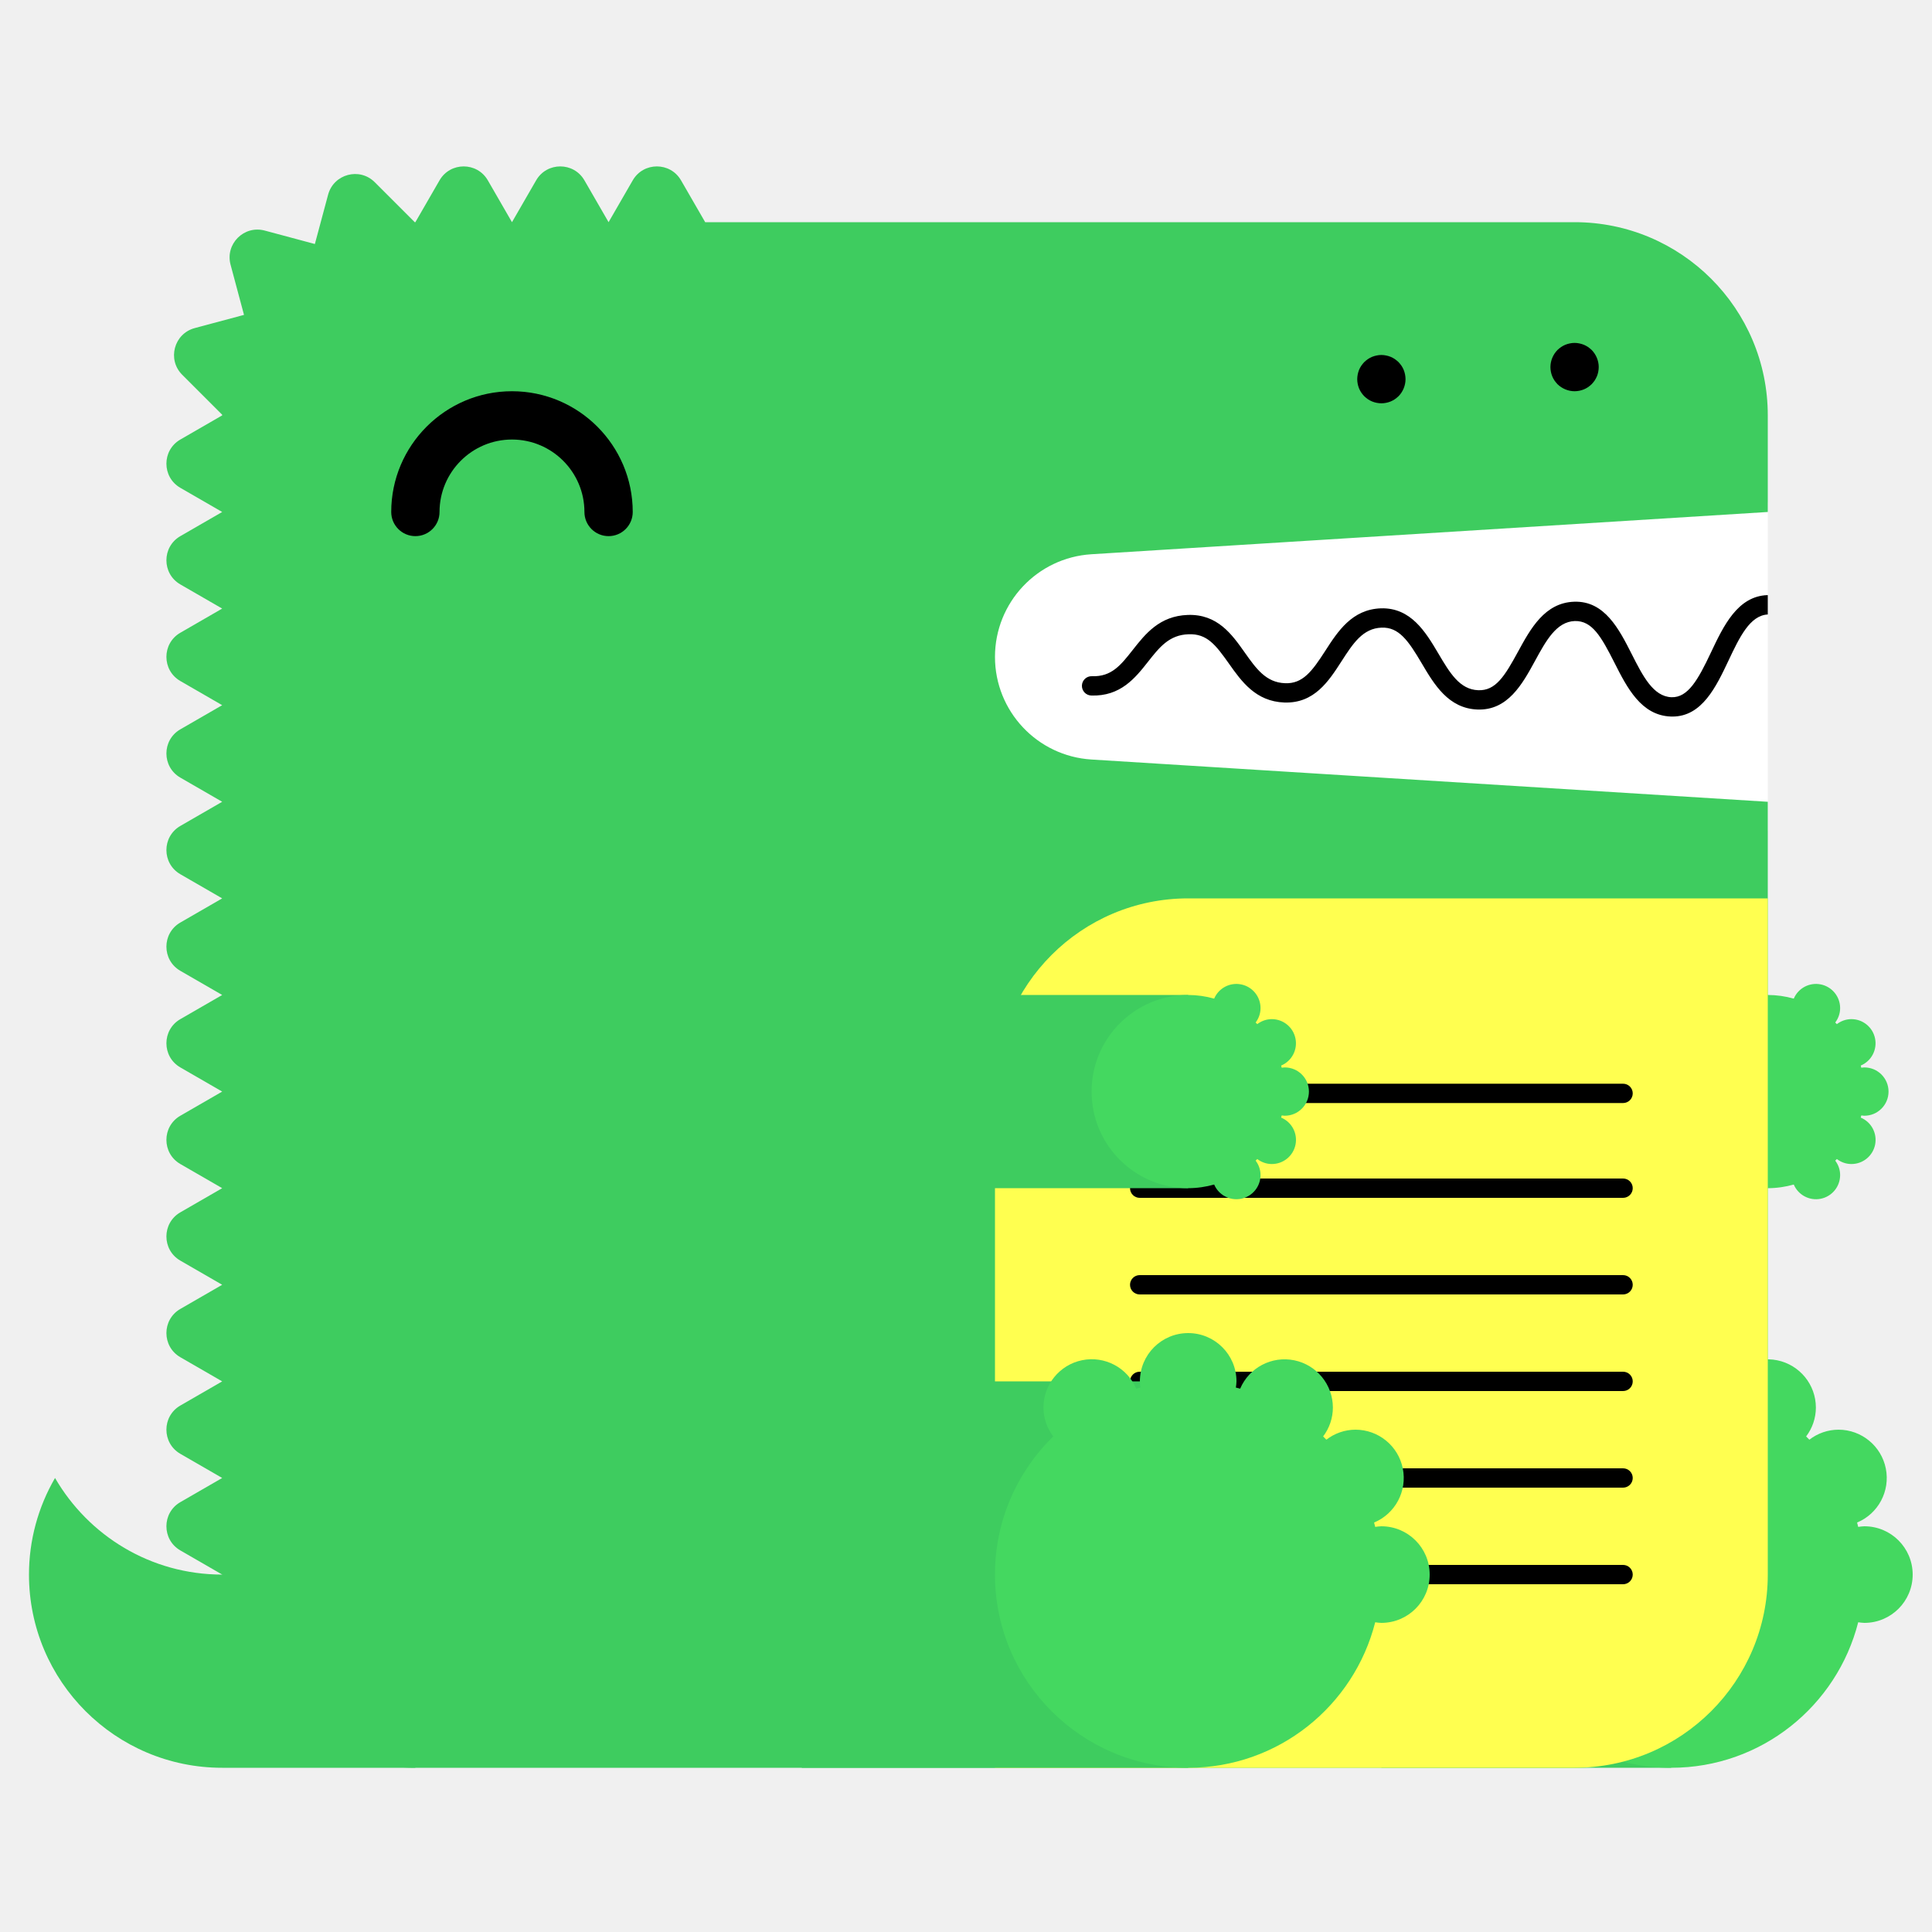
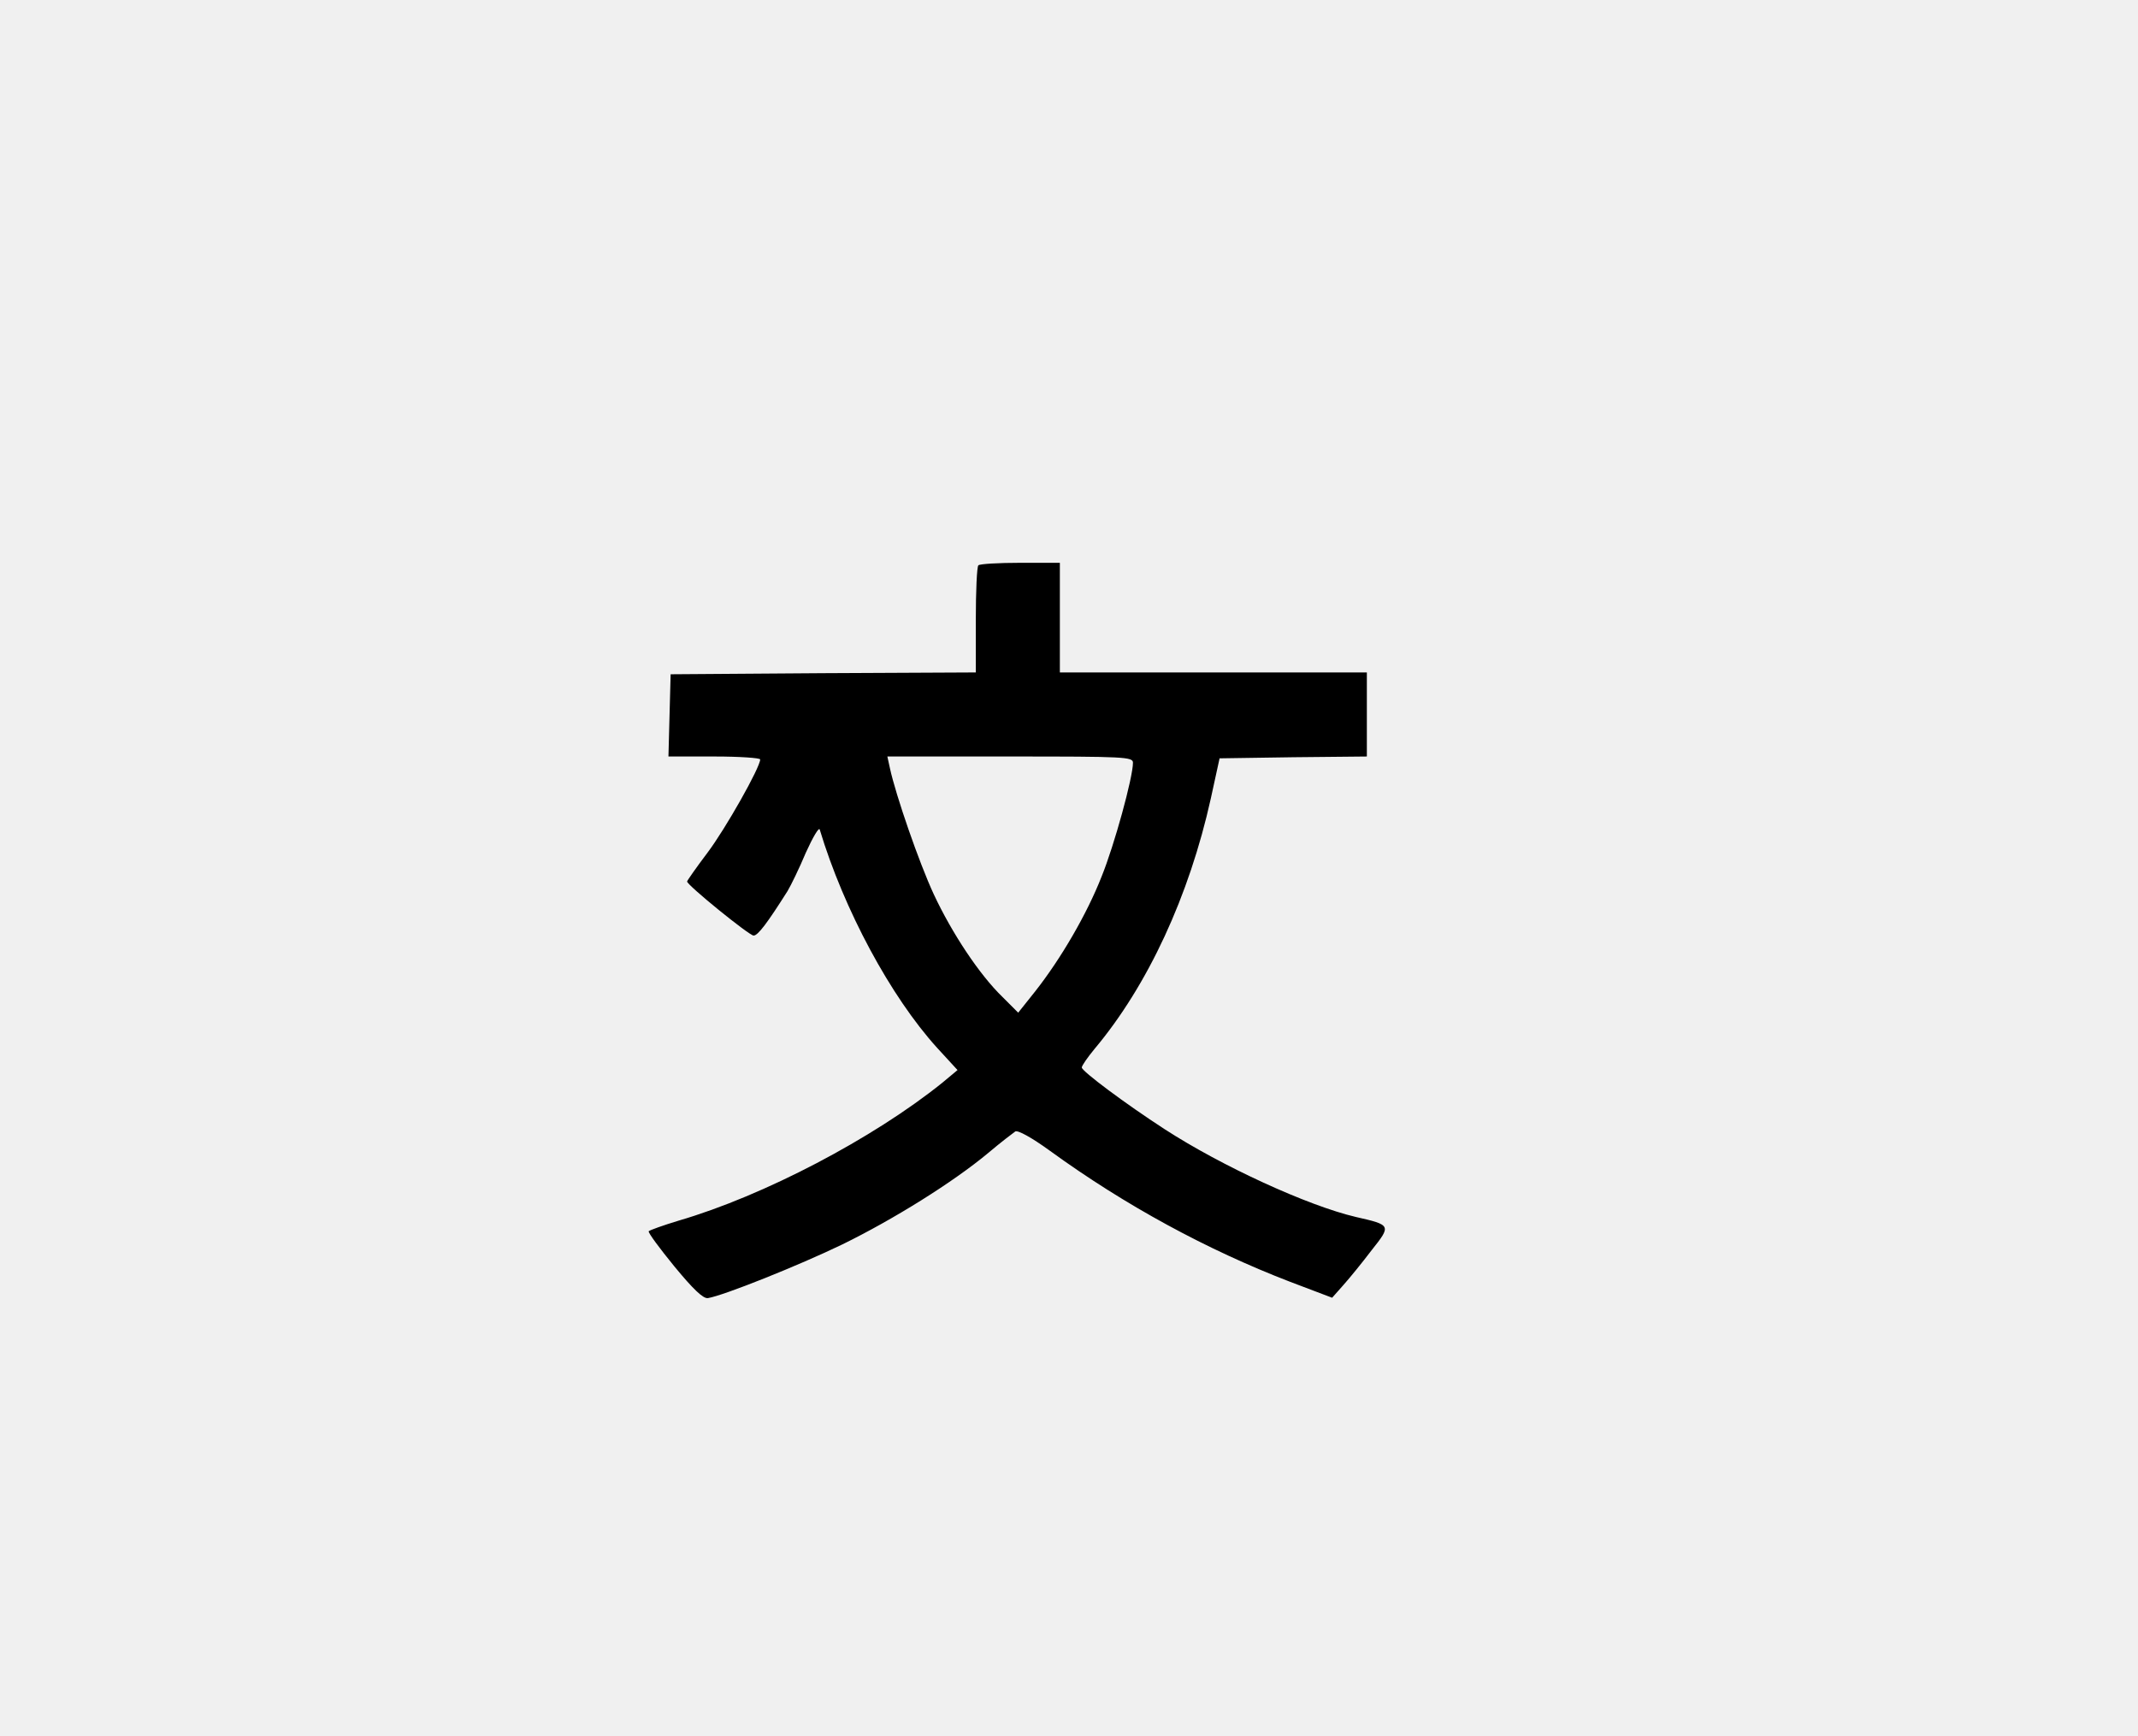
- <svg xmlns="http://www.w3.org/2000/svg" width="200" height="200" viewBox="0 0 200 200">
-   <g fill="none" fill-rule="evenodd">
-     <path fill="#FFF" d="M99 52h84v34H99z" />
-     <path d="M23 163c-7.398 0-13.843-4.027-17.303-10A19.886 19.886 0 0 0 3 163c0 11.046 8.954 20 20 20h20v-20H23z" fill="#3ECC5F" />
-     <path d="M112.98 57.376L183 53V43c0-11.046-8.954-20-20-20H73l-2.5-4.33c-1.112-1.925-3.889-1.925-5 0L63 23l-2.5-4.33c-1.111-1.925-3.889-1.925-5 0L53 23l-2.5-4.33c-1.111-1.925-3.889-1.925-5 0L43 23c-.022 0-.042.003-.065.003l-4.142-4.141c-1.57-1.571-4.252-.853-4.828 1.294l-1.369 5.104-5.192-1.392c-2.148-.575-4.111 1.389-3.535 3.536l1.39 5.193-5.102 1.367c-2.148.576-2.867 3.259-1.296 4.83l4.142 4.142c0 .021-.003.042-.003.064l-4.33 2.5c-1.925 1.111-1.925 3.889 0 5L23 53l-4.33 2.5c-1.925 1.111-1.925 3.889 0 5L23 63l-4.33 2.5c-1.925 1.111-1.925 3.889 0 5L23 73l-4.33 2.5c-1.925 1.111-1.925 3.889 0 5L23 83l-4.33 2.5c-1.925 1.111-1.925 3.889 0 5L23 93l-4.33 2.5c-1.925 1.111-1.925 3.889 0 5L23 103l-4.33 2.5c-1.925 1.111-1.925 3.889 0 5L23 113l-4.33 2.5c-1.925 1.111-1.925 3.889 0 5L23 123l-4.33 2.5c-1.925 1.111-1.925 3.889 0 5L23 133l-4.33 2.5c-1.925 1.111-1.925 3.889 0 5L23 143l-4.33 2.5c-1.925 1.111-1.925 3.889 0 5L23 153l-4.33 2.5c-1.925 1.111-1.925 3.889 0 5L23 163c0 11.046 8.954 20 20 20h120c11.046 0 20-8.954 20-20V83l-70.02-4.376A10.645 10.645 0 0 1 103 68c0-5.621 4.37-10.273 9.98-10.624" fill="#3ECC5F" />
-     <path fill="#3ECC5F" d="M143 183h30v-40h-30z" />
-     <path d="M193 158c-.219 0-.428.037-.639.064-.038-.15-.074-.301-.116-.451A5 5 0 0 0 190.32 148a4.96 4.96 0 0 0-3.016 1.036 26.531 26.531 0 0 0-.335-.336 4.955 4.955 0 0 0 1.011-2.987 5 5 0 0 0-9.599-1.959c-.148-.042-.297-.077-.445-.115.027-.211.064-.42.064-.639a5 5 0 0 0-5-5 5 5 0 0 0-5 5c0 .219.037.428.064.639-.148.038-.297.073-.445.115a4.998 4.998 0 0 0-9.599 1.959c0 1.125.384 2.151 1.011 2.987-3.717 3.632-6.031 8.693-6.031 14.3 0 11.046 8.954 20 20 20 9.339 0 17.16-6.41 19.361-15.064.211.027.42.064.639.064a5 5 0 0 0 5-5 5 5 0 0 0-5-5" fill="#44D860" />
-     <path fill="#3ECC5F" d="M153 123h30v-20h-30z" />
-     <path d="M193 115.5a2.5 2.5 0 1 0 0-5c-.109 0-.214.019-.319.032-.02-.075-.037-.15-.058-.225a2.501 2.501 0 0 0-.963-4.807c-.569 0-1.088.197-1.508.518a6.653 6.653 0 0 0-.168-.168c.314-.417.506-.931.506-1.494a2.5 2.5 0 0 0-4.8-.979A9.987 9.987 0 0 0 183 103c-5.522 0-10 4.478-10 10s4.478 10 10 10c.934 0 1.833-.138 2.69-.377a2.5 2.5 0 0 0 4.8-.979c0-.563-.192-1.077-.506-1.494.057-.055.113-.111.168-.168.42.321.939.518 1.508.518a2.5 2.5 0 0 0 .963-4.807c.021-.074.038-.15.058-.225.105.013.21.032.319.032" fill="#44D860" />
-     <path d="M63 55.5a2.5 2.5 0 0 1-2.5-2.5c0-4.136-3.364-7.5-7.5-7.5s-7.5 3.364-7.5 7.5a2.5 2.5 0 1 1-5 0c0-6.893 5.607-12.5 12.5-12.5S65.5 46.107 65.5 53a2.5 2.5 0 0 1-2.5 2.5" fill="#000" />
-     <path d="M103 183h60c11.046 0 20-8.954 20-20V93h-60c-11.046 0-20 8.954-20 20v70z" fill="#FFFF50" />
-     <path d="M168.02 124h-50.04a1 1 0 1 1 0-2h50.04a1 1 0 1 1 0 2m0 20h-50.04a1 1 0 1 1 0-2h50.04a1 1 0 1 1 0 2m0 20h-50.04a1 1 0 1 1 0-2h50.04a1 1 0 1 1 0 2m0-49.814h-50.04a1 1 0 1 1 0-2h50.04a1 1 0 1 1 0 2m0 19.814h-50.04a1 1 0 1 1 0-2h50.04a1 1 0 1 1 0 2m0 20h-50.04a1 1 0 1 1 0-2h50.04a1 1 0 1 1 0 2M183 61.611c-.012 0-.022-.006-.034-.005-3.09.105-4.552 3.196-5.842 5.923-1.346 2.85-2.387 4.703-4.093 4.647-1.889-.068-2.969-2.202-4.113-4.46-1.314-2.594-2.814-5.536-5.963-5.426-3.046.104-4.513 2.794-5.807 5.167-1.377 2.528-2.314 4.065-4.121 3.994-1.927-.07-2.951-1.805-4.136-3.813-1.321-2.236-2.848-4.75-5.936-4.664-2.994.103-4.465 2.385-5.763 4.4-1.373 2.13-2.335 3.428-4.165 3.351-1.973-.07-2.992-1.51-4.171-3.177-1.324-1.873-2.816-3.993-5.895-3.89-2.928.1-4.399 1.97-5.696 3.618-1.232 1.564-2.194 2.802-4.229 2.724a1 1 0 0 0-.072 2c3.017.101 4.545-1.8 5.872-3.487 1.177-1.496 2.193-2.787 4.193-2.855 1.926-.082 2.829 1.115 4.195 3.045 1.297 1.834 2.769 3.914 5.731 4.021 3.103.104 4.596-2.215 5.918-4.267 1.182-1.834 2.202-3.417 4.15-3.484 1.793-.067 2.769 1.35 4.145 3.681 1.297 2.197 2.766 4.686 5.787 4.796 3.125.108 4.634-2.62 5.949-5.035 1.139-2.088 2.214-4.06 4.119-4.126 1.793-.042 2.728 1.595 4.111 4.33 1.292 2.553 2.757 5.445 5.825 5.556l.169.003c3.064 0 4.518-3.075 5.805-5.794 1.139-2.41 2.217-4.68 4.067-4.773v-2z" fill="#000" />
-     <path fill="#3ECC5F" d="M83 183h40v-40H83z" />
-     <path d="M143 158c-.219 0-.428.037-.639.064-.038-.15-.074-.301-.116-.451A5 5 0 0 0 140.32 148a4.96 4.96 0 0 0-3.016 1.036 26.531 26.531 0 0 0-.335-.336 4.955 4.955 0 0 0 1.011-2.987 5 5 0 0 0-9.599-1.959c-.148-.042-.297-.077-.445-.115.027-.211.064-.42.064-.639a5 5 0 0 0-5-5 5 5 0 0 0-5 5c0 .219.037.428.064.639-.148.038-.297.073-.445.115a4.998 4.998 0 0 0-9.599 1.959c0 1.125.384 2.151 1.011 2.987-3.717 3.632-6.031 8.693-6.031 14.3 0 11.046 8.954 20 20 20 9.339 0 17.16-6.41 19.361-15.064.211.027.42.064.639.064a5 5 0 0 0 5-5 5 5 0 0 0-5-5" fill="#44D860" />
-     <path fill="#3ECC5F" d="M83 123h40v-20H83z" />
-     <path d="M133 115.5a2.5 2.5 0 1 0 0-5c-.109 0-.214.019-.319.032-.02-.075-.037-.15-.058-.225a2.501 2.501 0 0 0-.963-4.807c-.569 0-1.088.197-1.508.518a6.653 6.653 0 0 0-.168-.168c.314-.417.506-.931.506-1.494a2.5 2.5 0 0 0-4.8-.979A9.987 9.987 0 0 0 123 103c-5.522 0-10 4.478-10 10s4.478 10 10 10c.934 0 1.833-.138 2.69-.377a2.5 2.5 0 0 0 4.8-.979c0-.563-.192-1.077-.506-1.494.057-.055.113-.111.168-.168.42.321.939.518 1.508.518a2.5 2.5 0 0 0 .963-4.807c.021-.074.038-.15.058-.225.105.013.21.032.319.032" fill="#44D860" />
-     <path d="M143 41.75c-.16 0-.33-.02-.49-.05a2.52 2.52 0 0 1-.47-.14c-.15-.06-.29-.14-.431-.23-.13-.09-.259-.2-.38-.31-.109-.12-.219-.24-.309-.38s-.17-.28-.231-.43a2.619 2.619 0 0 1-.189-.96c0-.16.02-.33.05-.49.03-.16.08-.31.139-.47.061-.15.141-.29.231-.43.09-.13.2-.26.309-.38.121-.11.25-.22.38-.31.141-.09.281-.17.431-.23.149-.06.31-.11.47-.14.32-.07.65-.07.98 0 .159.03.32.08.47.14.149.06.29.14.43.23.13.09.259.2.38.31.11.12.22.25.31.38.09.14.17.28.23.43.06.16.11.31.14.47.029.16.05.33.05.49 0 .66-.271 1.31-.73 1.77-.121.11-.25.22-.38.31-.14.09-.281.17-.43.23a2.565 2.565 0 0 1-.96.19m20-1.25c-.66 0-1.3-.27-1.771-.73a3.802 3.802 0 0 1-.309-.38c-.09-.14-.17-.28-.231-.43a2.619 2.619 0 0 1-.189-.96c0-.66.27-1.3.729-1.77.121-.11.25-.22.38-.31.141-.09.281-.17.431-.23.149-.06.31-.11.47-.14.32-.07.66-.07.98 0 .159.03.32.08.47.14.149.06.29.14.43.23.13.09.259.2.38.31.459.47.73 1.11.73 1.77 0 .16-.021.33-.05.49-.03.16-.08.32-.14.47-.07.15-.14.29-.23.43-.09.13-.2.26-.31.38-.121.11-.25.22-.38.31-.14.09-.281.17-.43.23a2.565 2.565 0 0 1-.96.19" fill="#000" />
+ <svg xmlns="http://www.w3.org/2000/svg" version="1.0" width="585pt" height="475pt" viewBox="0 0 585 475" preserveAspectRatio="xMidYMid meet">
+   <g transform="translate(0,475) scale(0.1,-0.1)" fill="#000000" stroke="none">
+     <path d="M2677 3203 c-4 -3 -7 -71 -7 -150 l0 -143 -417 -2 -418 -3 -3 -112 -3 -113 126 0 c69 0 125 -4 125 -8 0 -22 -95 -190 -144 -255 -31 -41 -56 -77 -56 -79 0 -10 170 -148 182 -148 12 0 38 35 93 122 9 15 32 62 50 105 19 42 36 71 38 63 66 -219 194 -457 321 -597 l56 -61 -42 -35 c-189 -152 -488 -309 -721 -377 -43 -13 -79 -26 -82 -29 -2 -4 30 -47 70 -96 51 -62 79 -89 92 -87 43 7 248 89 368 147 139 68 303 170 400 251 33 28 66 53 73 58 7 4 44 -16 95 -53 205 -149 430 -271 656 -358 l116 -44 31 35 c17 19 52 62 77 95 54 68 54 69 -43 91 -132 31 -367 139 -523 240 -108 70 -227 159 -227 169 0 5 16 28 35 51 146 174 259 419 318 685 l24 110 202 3 201 2 0 115 0 115 -420 0 -420 0 0 150 0 150 -108 0 c-60 0 -112 -3 -115 -7z m423 -540 c0 -40 -51 -226 -86 -312 -40 -102 -111 -224 -181 -313 l-47 -59 -43 43 c-63 61 -138 174 -188 281 -40 86 -104 271 -120 345 l-7 32 336 0 c313 0 336 -1 336 -17z" />
  </g>
</svg>
